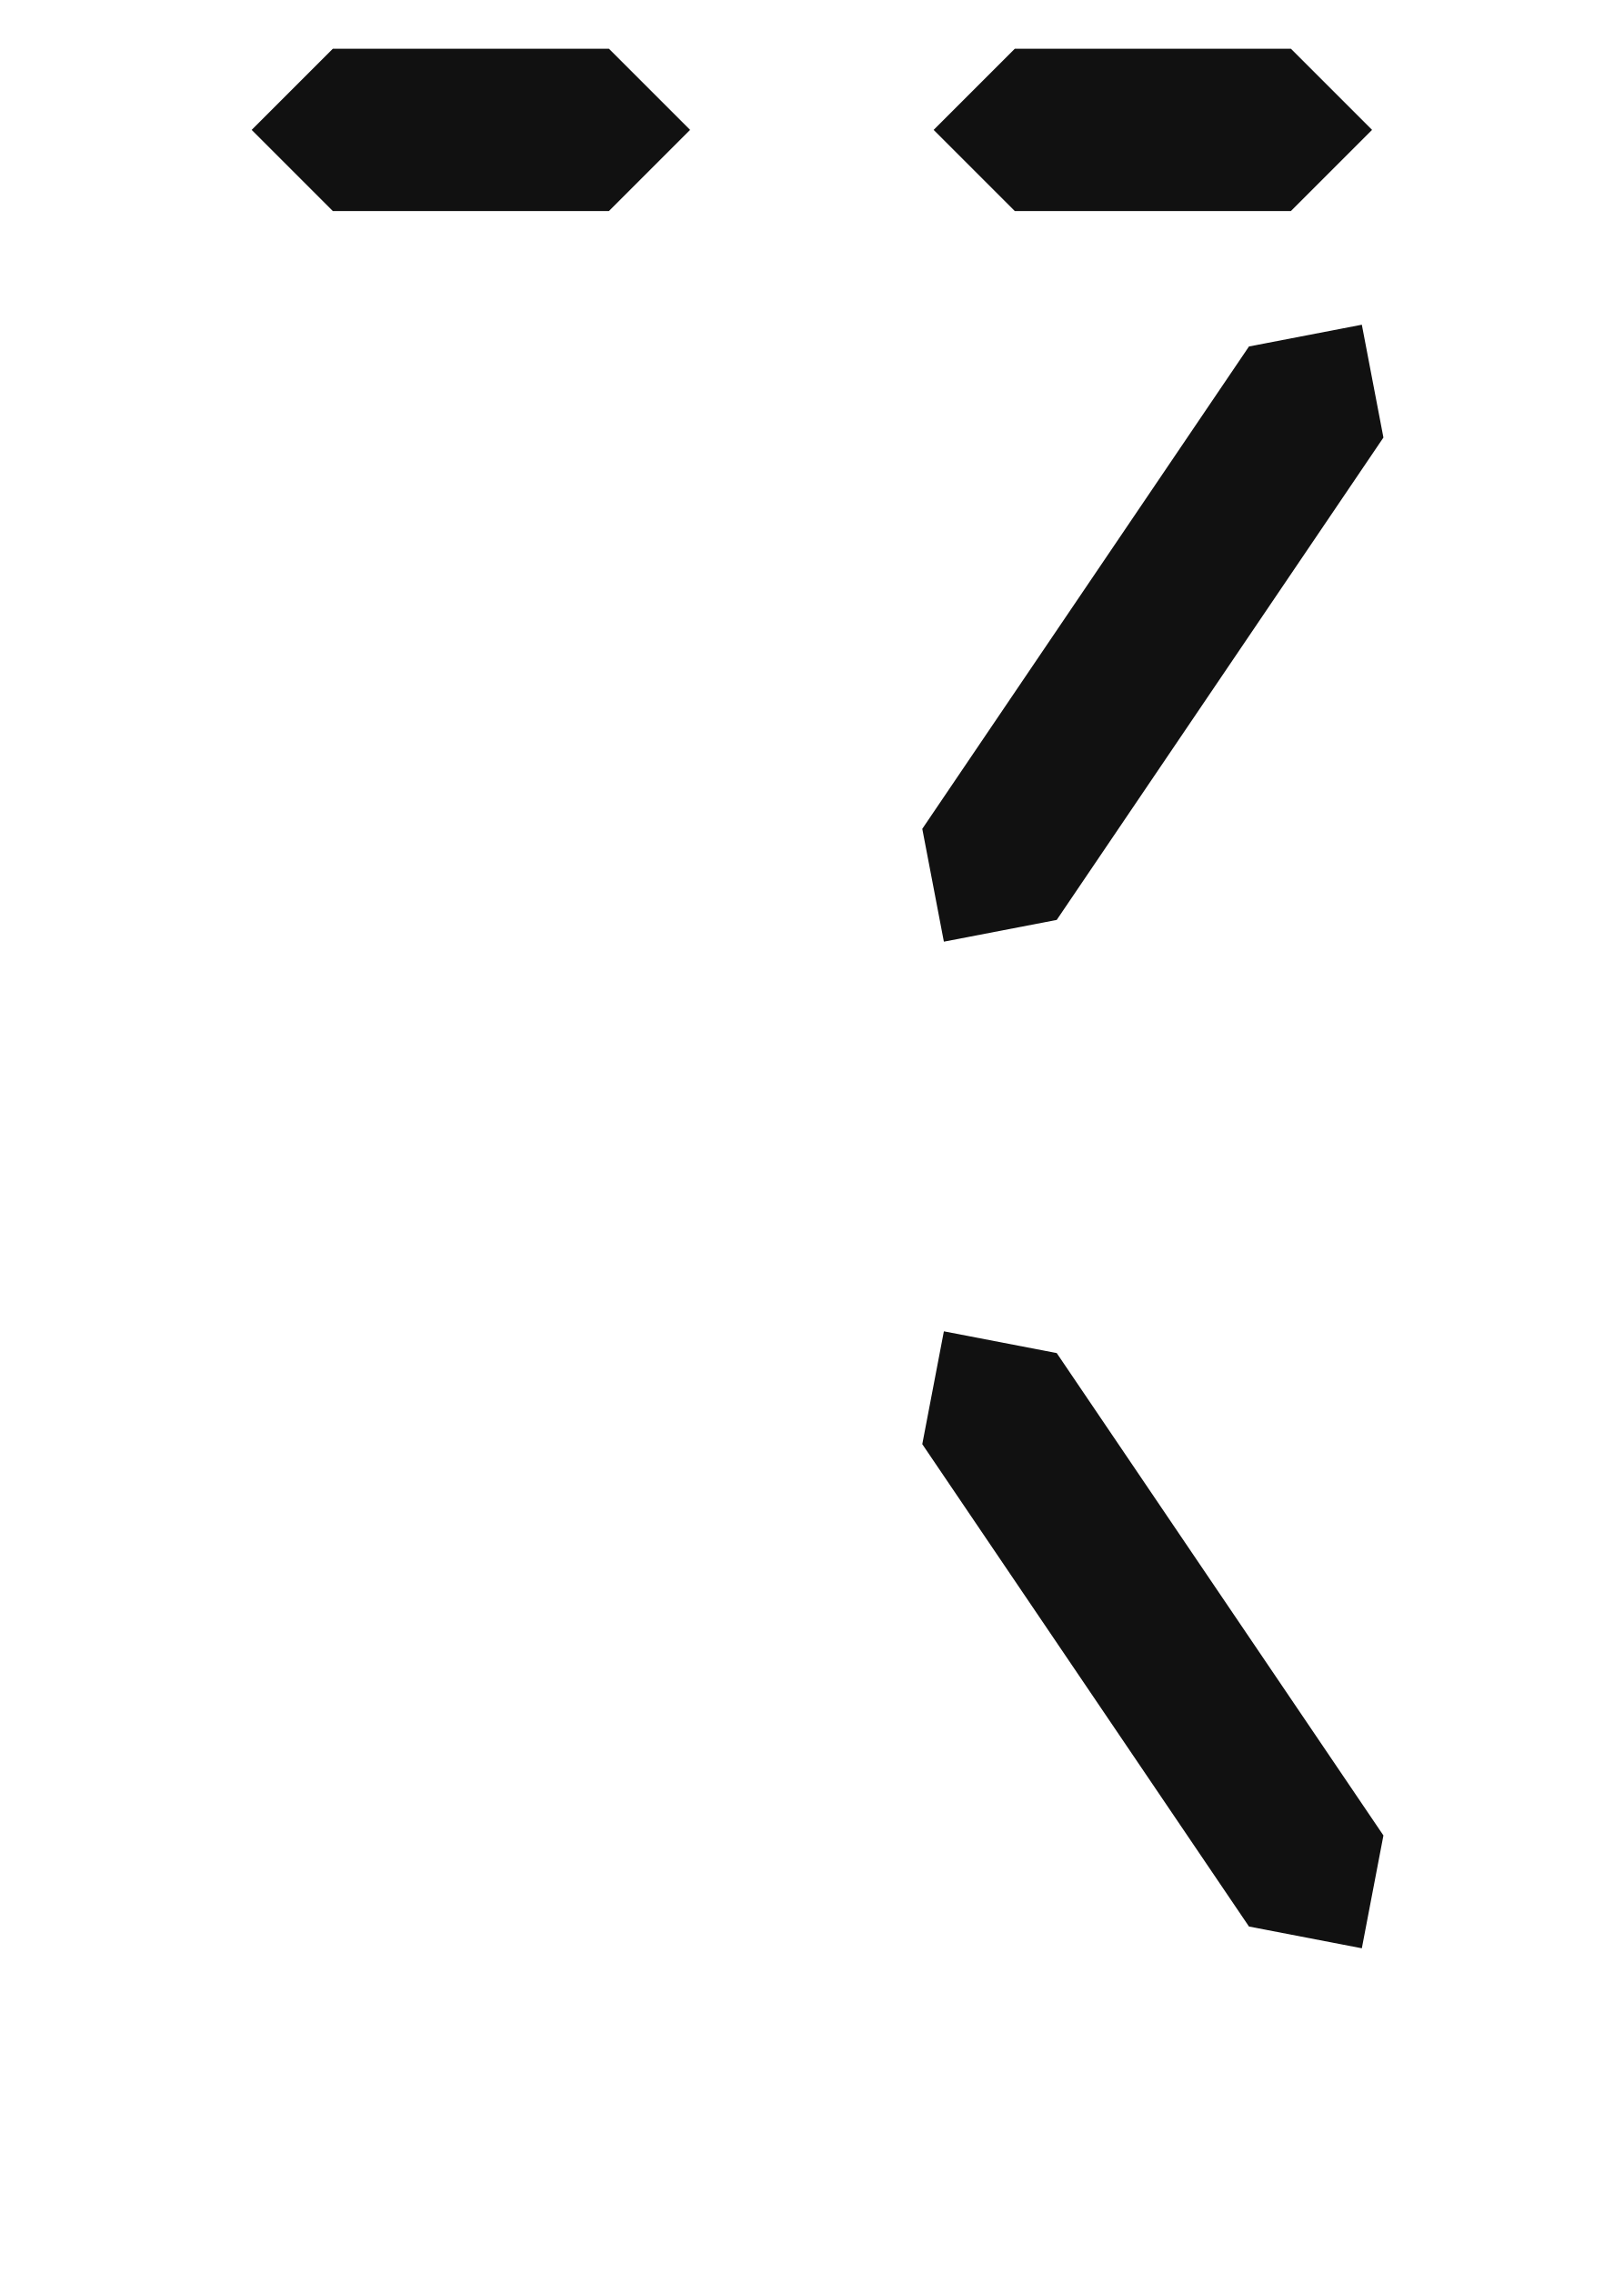
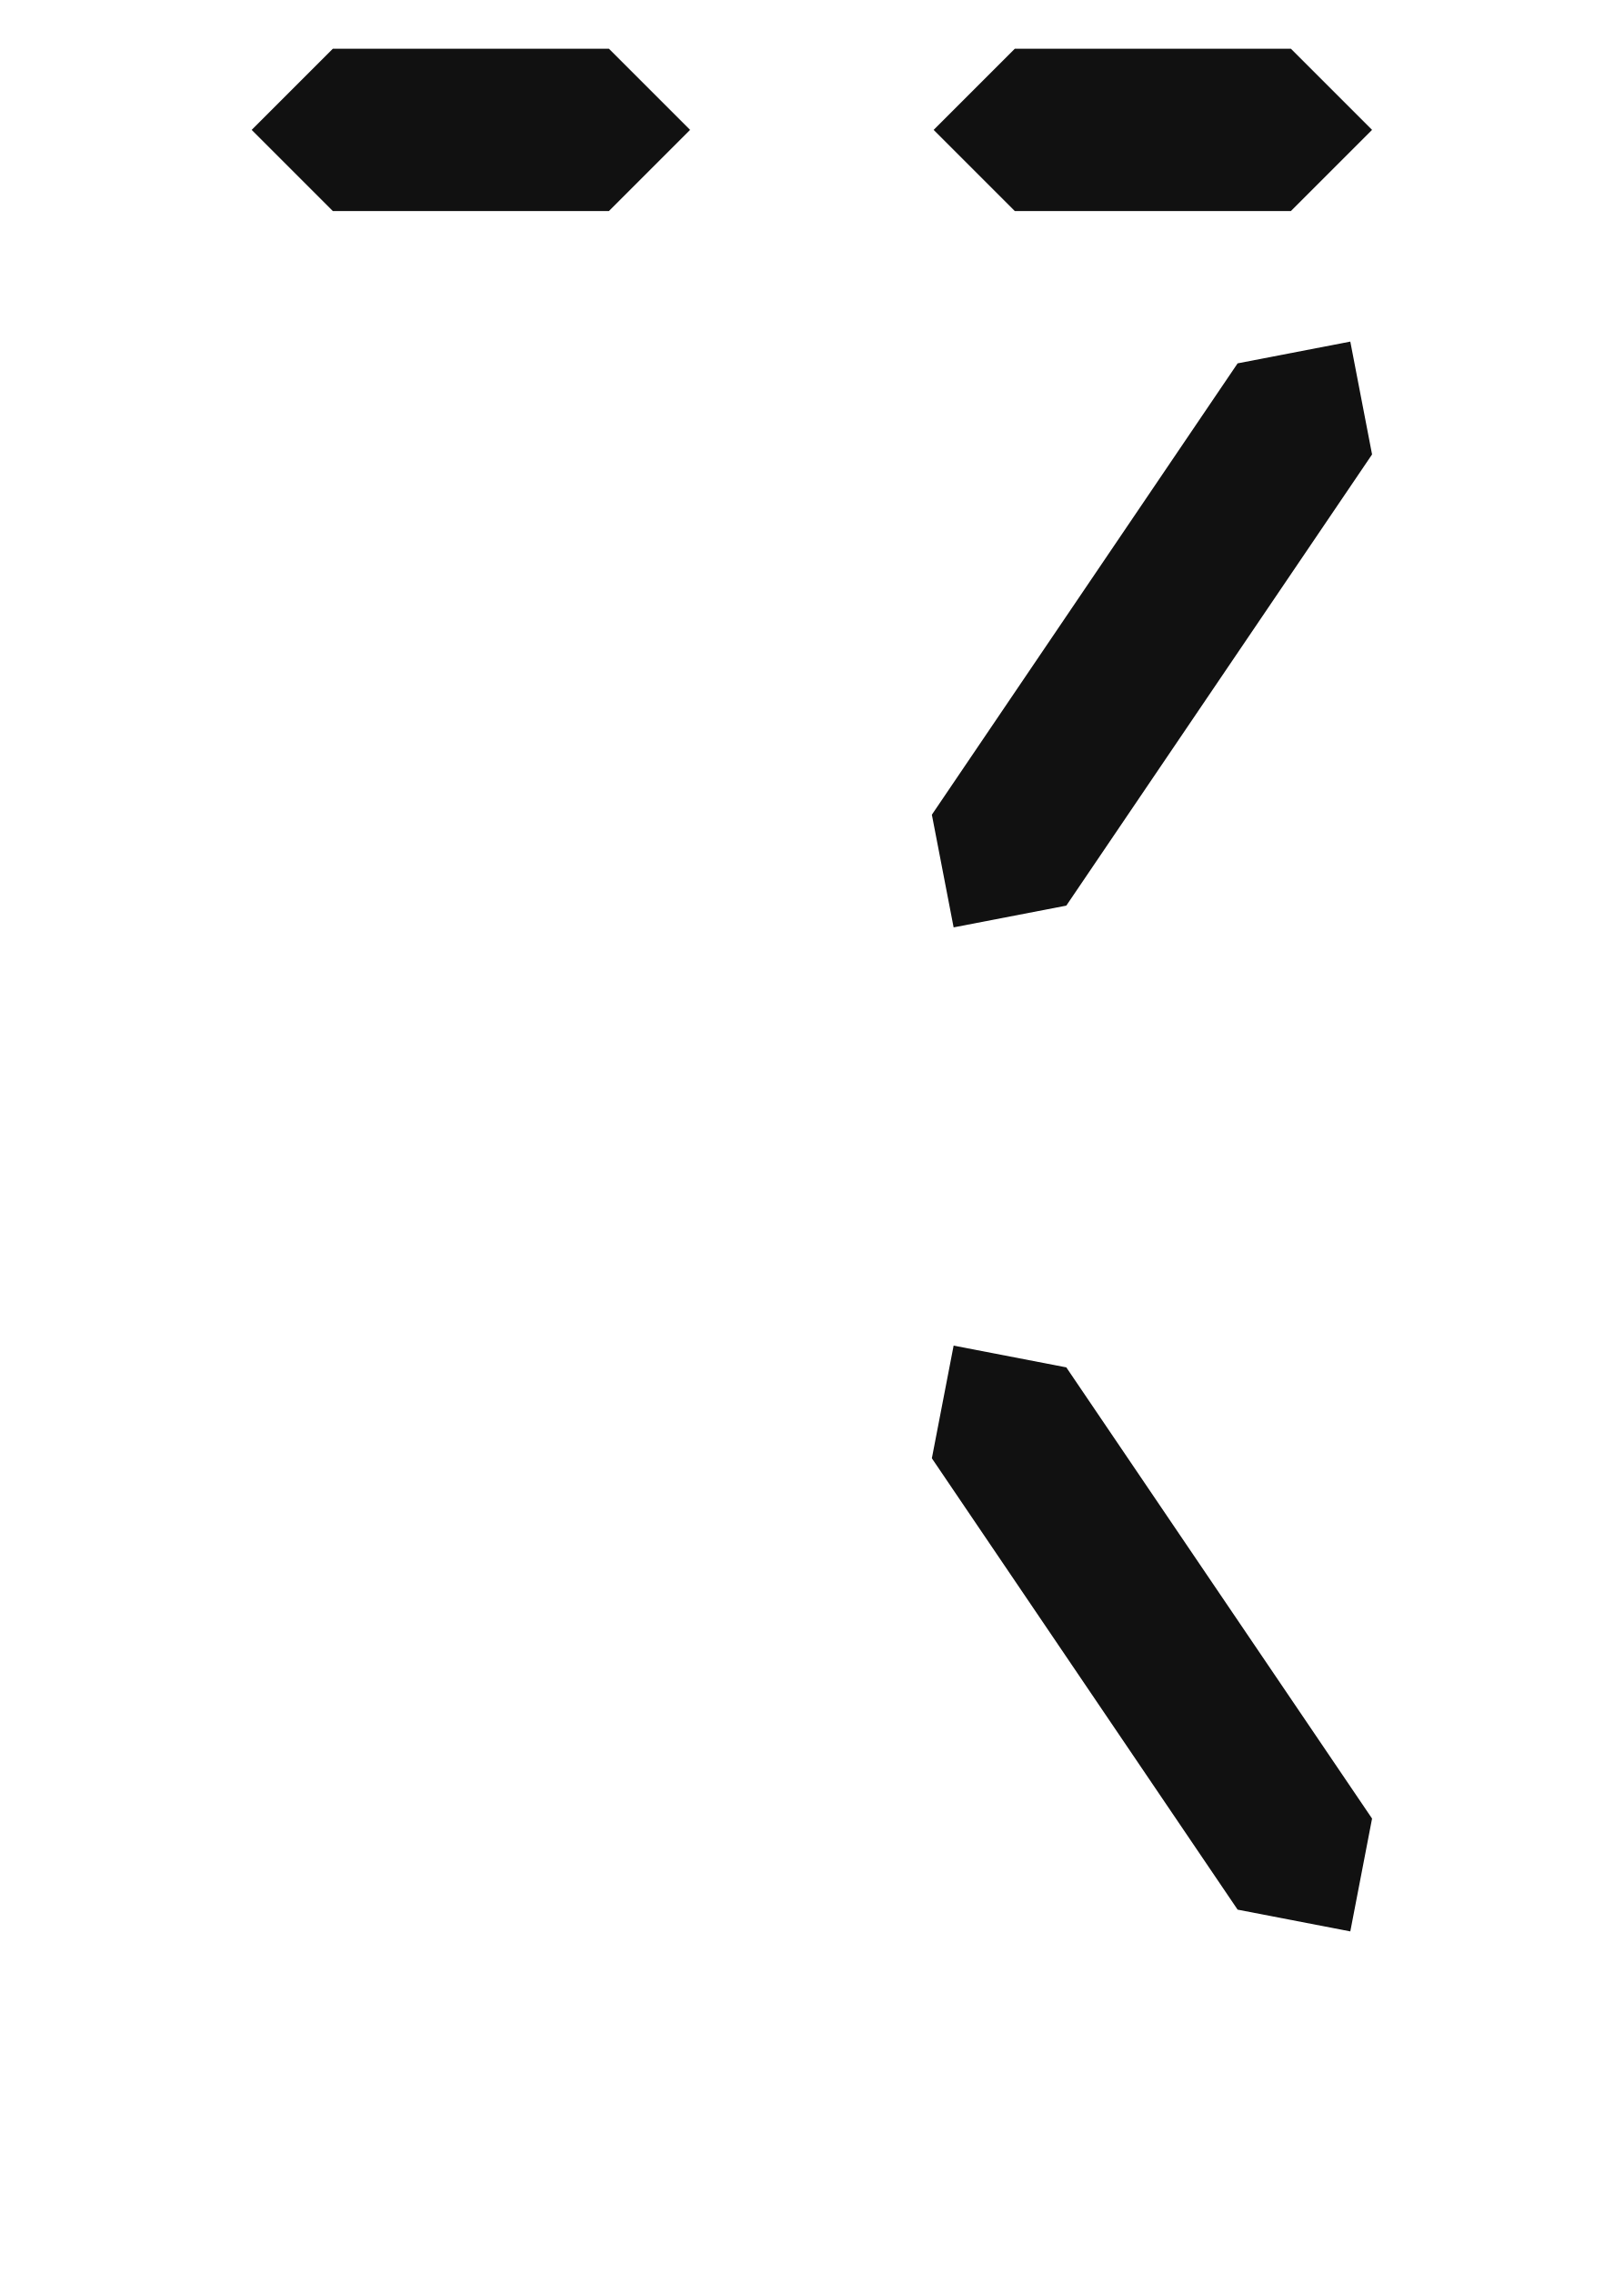
<svg xmlns="http://www.w3.org/2000/svg" viewBox="0 0 100 140" width="100" height="140">
  <polygon data-seg="0" points="15.50,8.00 20.50,13.00 37.50,13.00 42.50,8.00 37.50,3.00 20.50,3.00" fill="#111111" />
  <polygon data-seg="1" points="57.50,8.00 62.50,13.00 79.50,13.00 84.50,8.00 79.50,3.00 62.50,3.00" fill="#111111" />
-   <polygon data-seg="5" points="83.87,20.00 76.92,21.34 56.80,51.05 58.13,58.00 65.08,56.66 85.20,26.95" fill="#111111" />
-   <polygon data-seg="C" points="58.13,82.00 56.80,88.95 76.92,118.66 83.87,120.00 85.20,113.05 65.08,83.34" fill="#111111" />
+   <polygon data-seg="5" points="83.16,21.04 76.22,22.38 57.39,50.18 58.73,57.12 65.67,55.78 84.50,27.99" fill="#111111" />
+   <polygon data-seg="C" points="58.73,82.88 57.39,89.82 76.22,117.62 83.16,118.96 84.50,112.01 65.67,84.22" fill="#111111" />
</svg>
